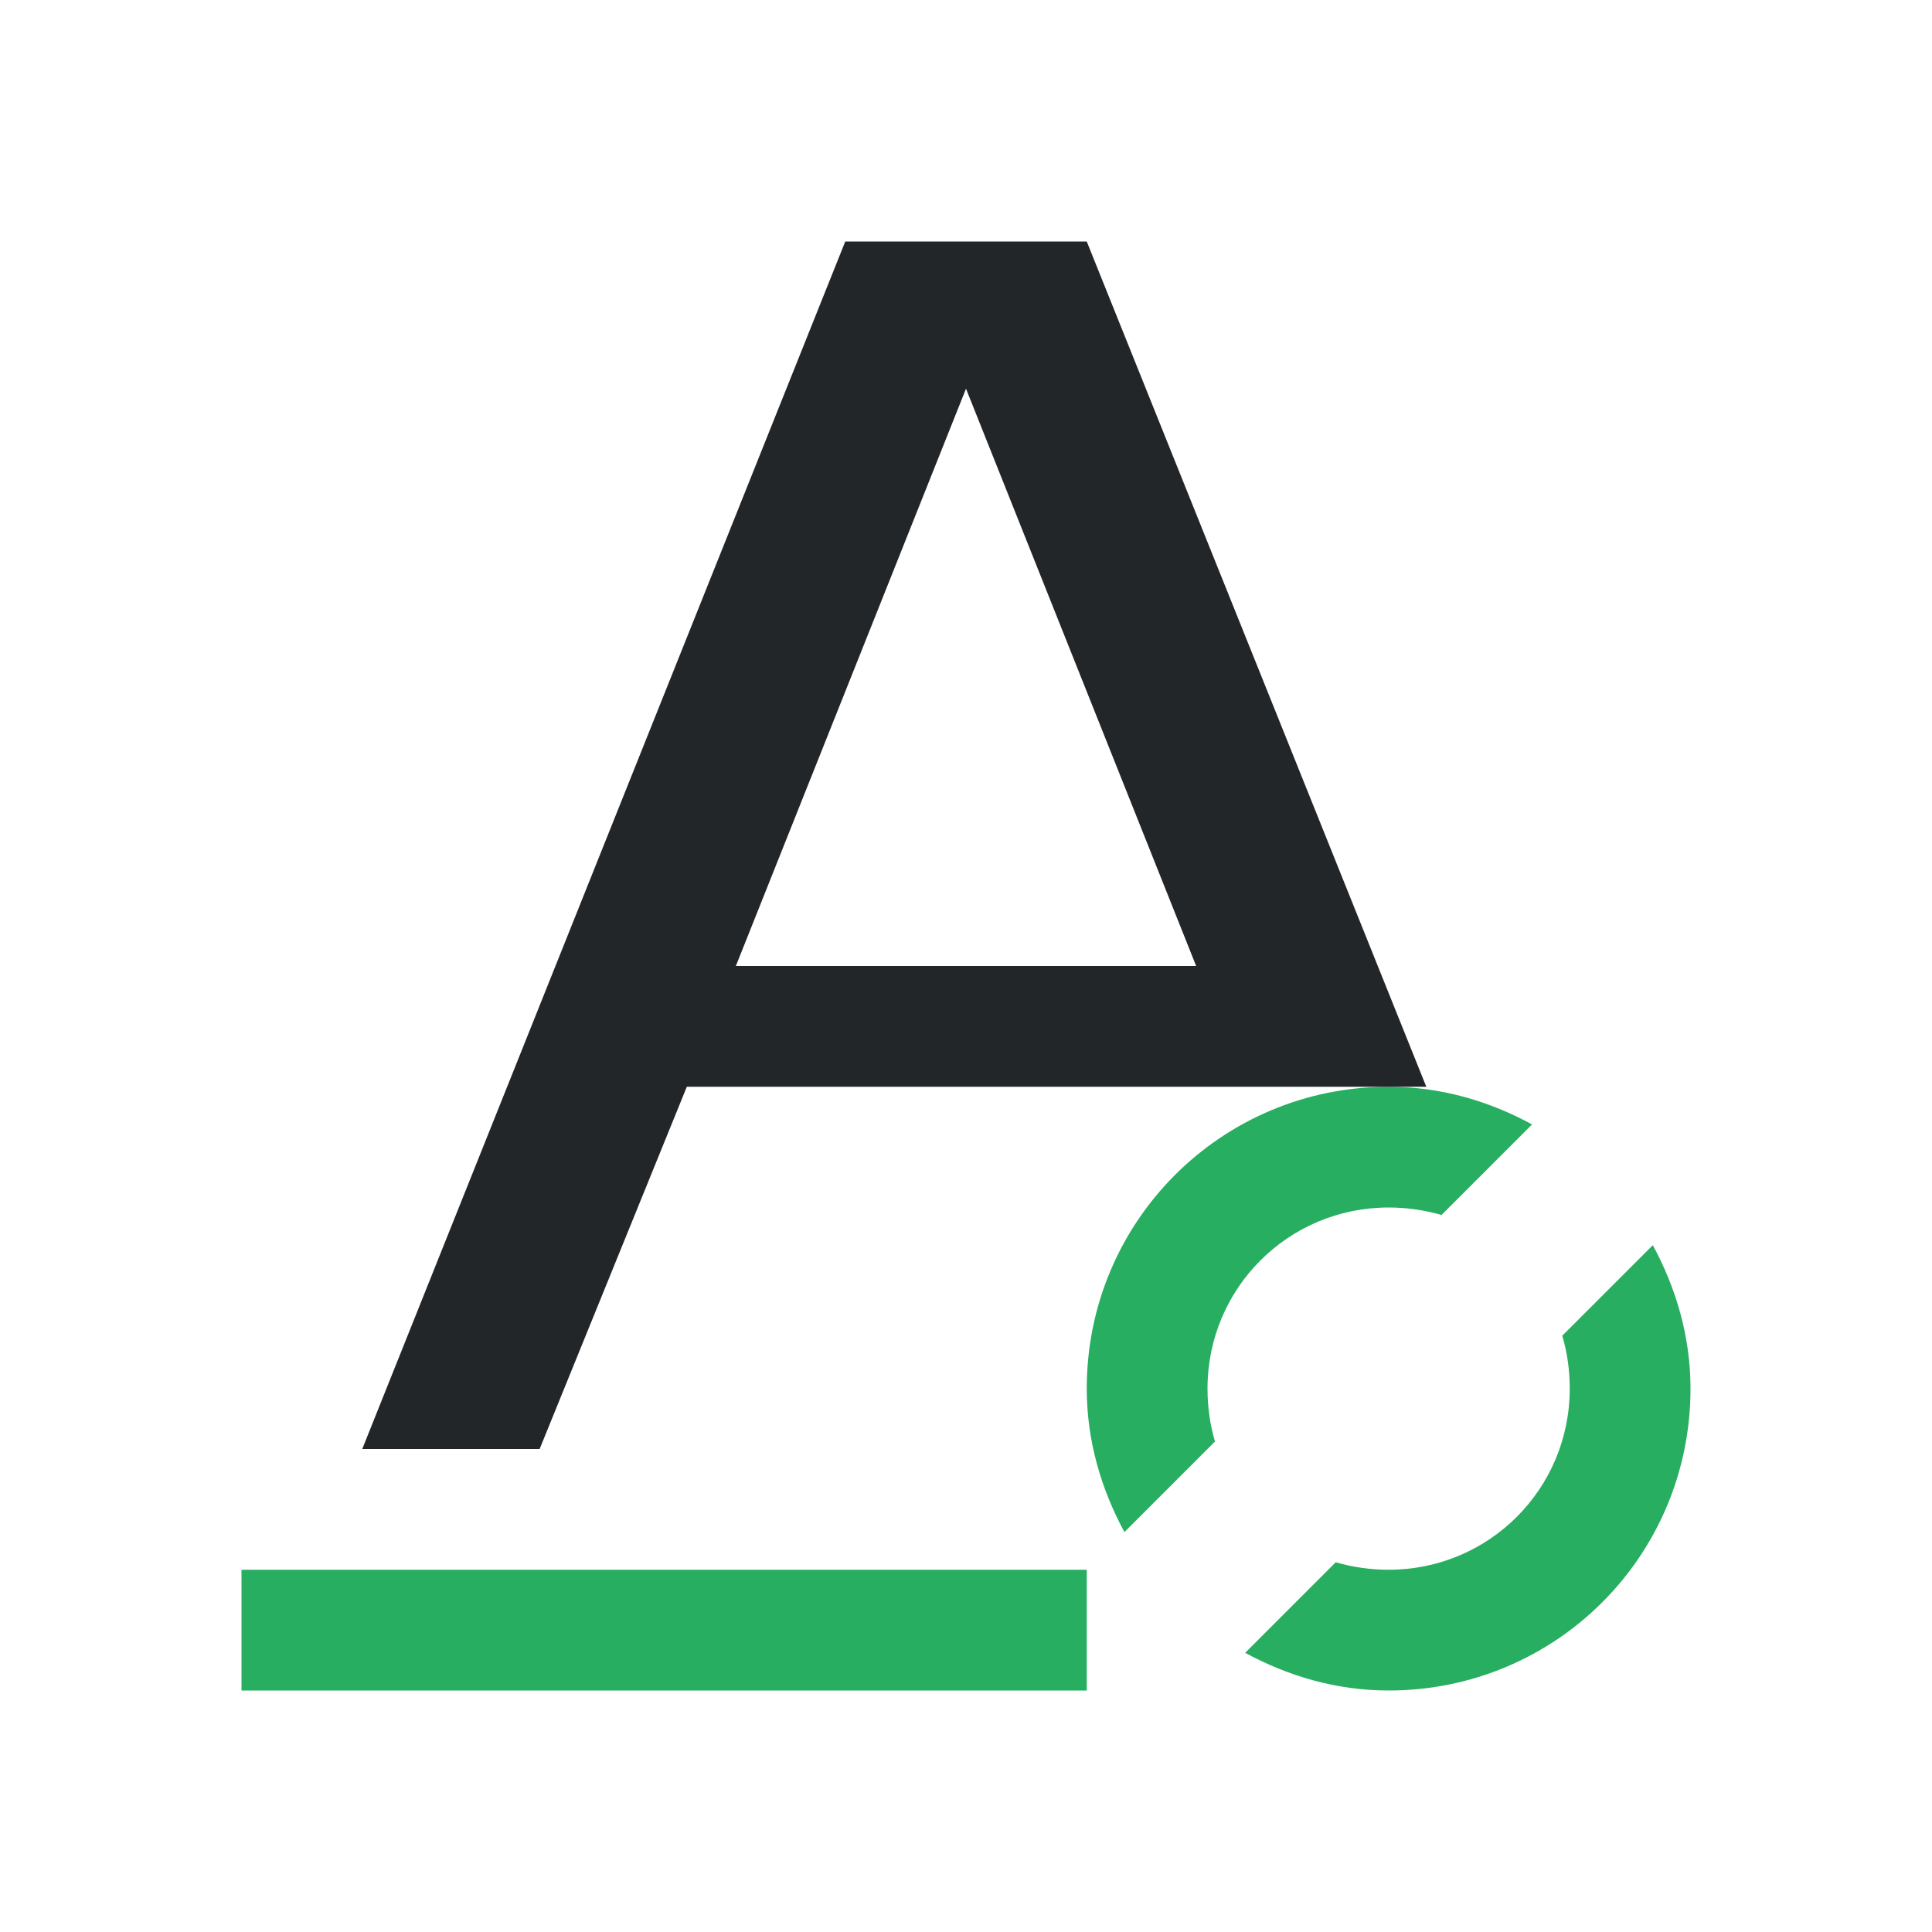
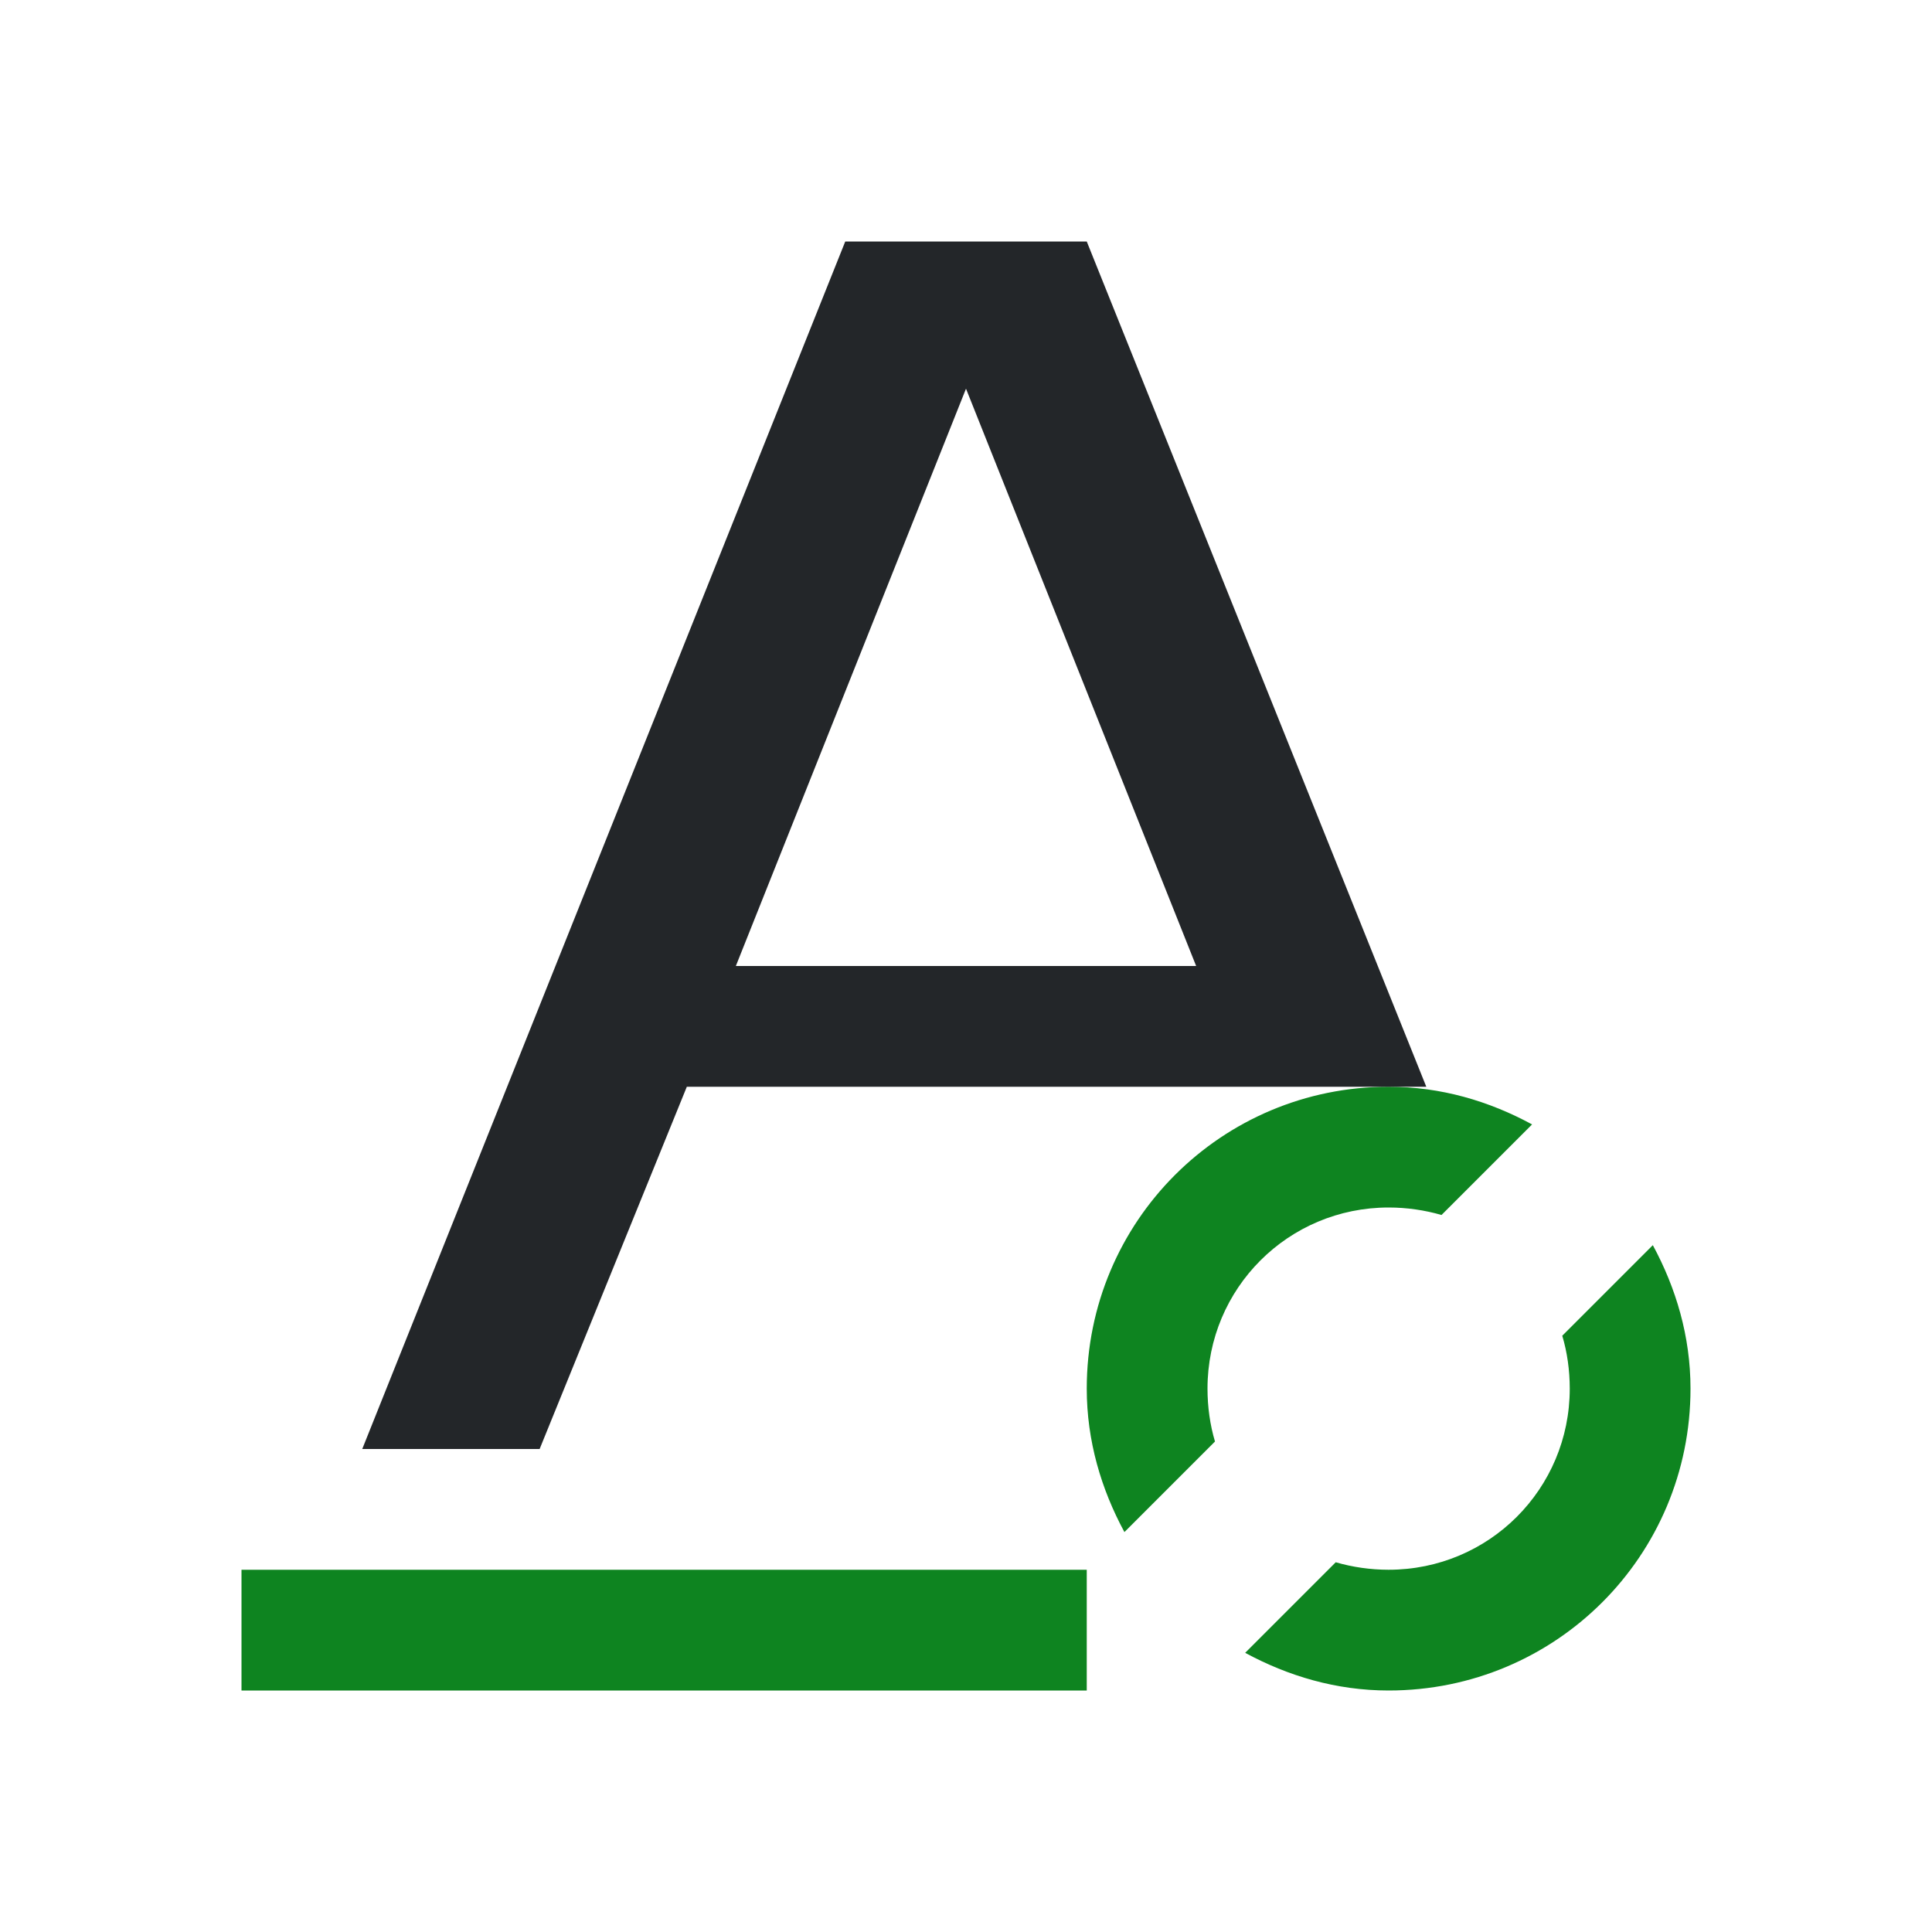
<svg xmlns="http://www.w3.org/2000/svg" viewBox="0 0 16 16">
-   <path d="m11.5 9c-1.385 0-2.5 1.115-2.5 2.5 0 .433.12.833.312 1.188l.75-.75c-.041-.137-.062-.287-.062-.438 0-.831.669-1.5 1.5-1.5.151 0 .3.022.438.062l.75-.75c-.355-.193-.754-.312-1.188-.312zm2.188 1.312-.75.75c.041.137.062.287.062.438 0 .831-.669 1.5-1.5 1.5-.151 0-.3-.022-.438-.062l-.75.75c.355.192.754.312 1.188.312 1.385 0 2.5-1.115 2.5-2.5 0-.433-.12-.833-.312-1.188zm-11.688 2.688v1h7v-1z" fill="#27ae60" />
+   <path d="m11.5 9c-1.385 0-2.5 1.115-2.5 2.5 0 .433.12.833.312 1.188l.75-.75c-.041-.137-.062-.287-.062-.438 0-.831.669-1.5 1.5-1.5.151 0 .3.022.438.062l.75-.75c-.355-.193-.754-.312-1.188-.312zm2.188 1.312-.75.75c.041.137.062.287.062.438 0 .831-.669 1.5-1.5 1.5-.151 0-.3-.022-.438-.062l-.75.75c.355.192.754.312 1.188.312 1.385 0 2.5-1.115 2.5-2.5 0-.433-.12-.833-.312-1.188zm-11.688 2.688v1h7v-1z" fill="#0e8420" />
  <path d="m7 2-4 10h1.469l1.219-3h3.312 1.312 1.5l-2.812-7zm1 1.219 1.906 4.781h-3.812z" fill="#232629" />
</svg>
